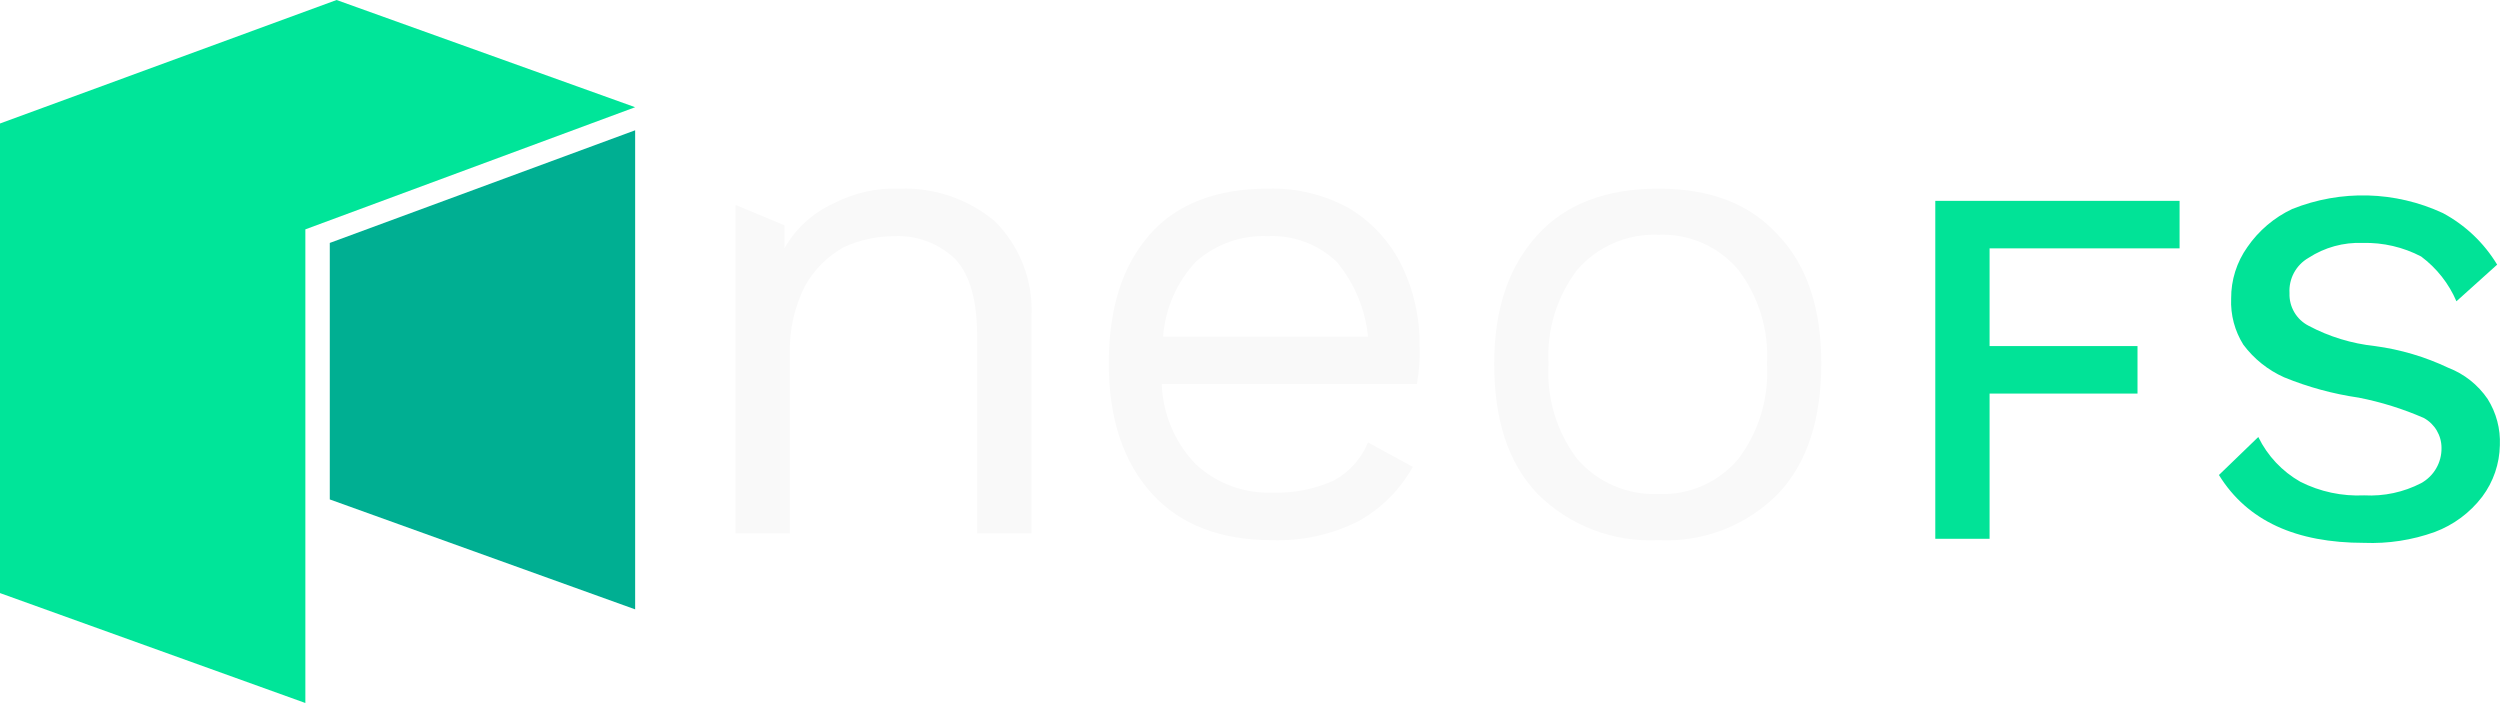
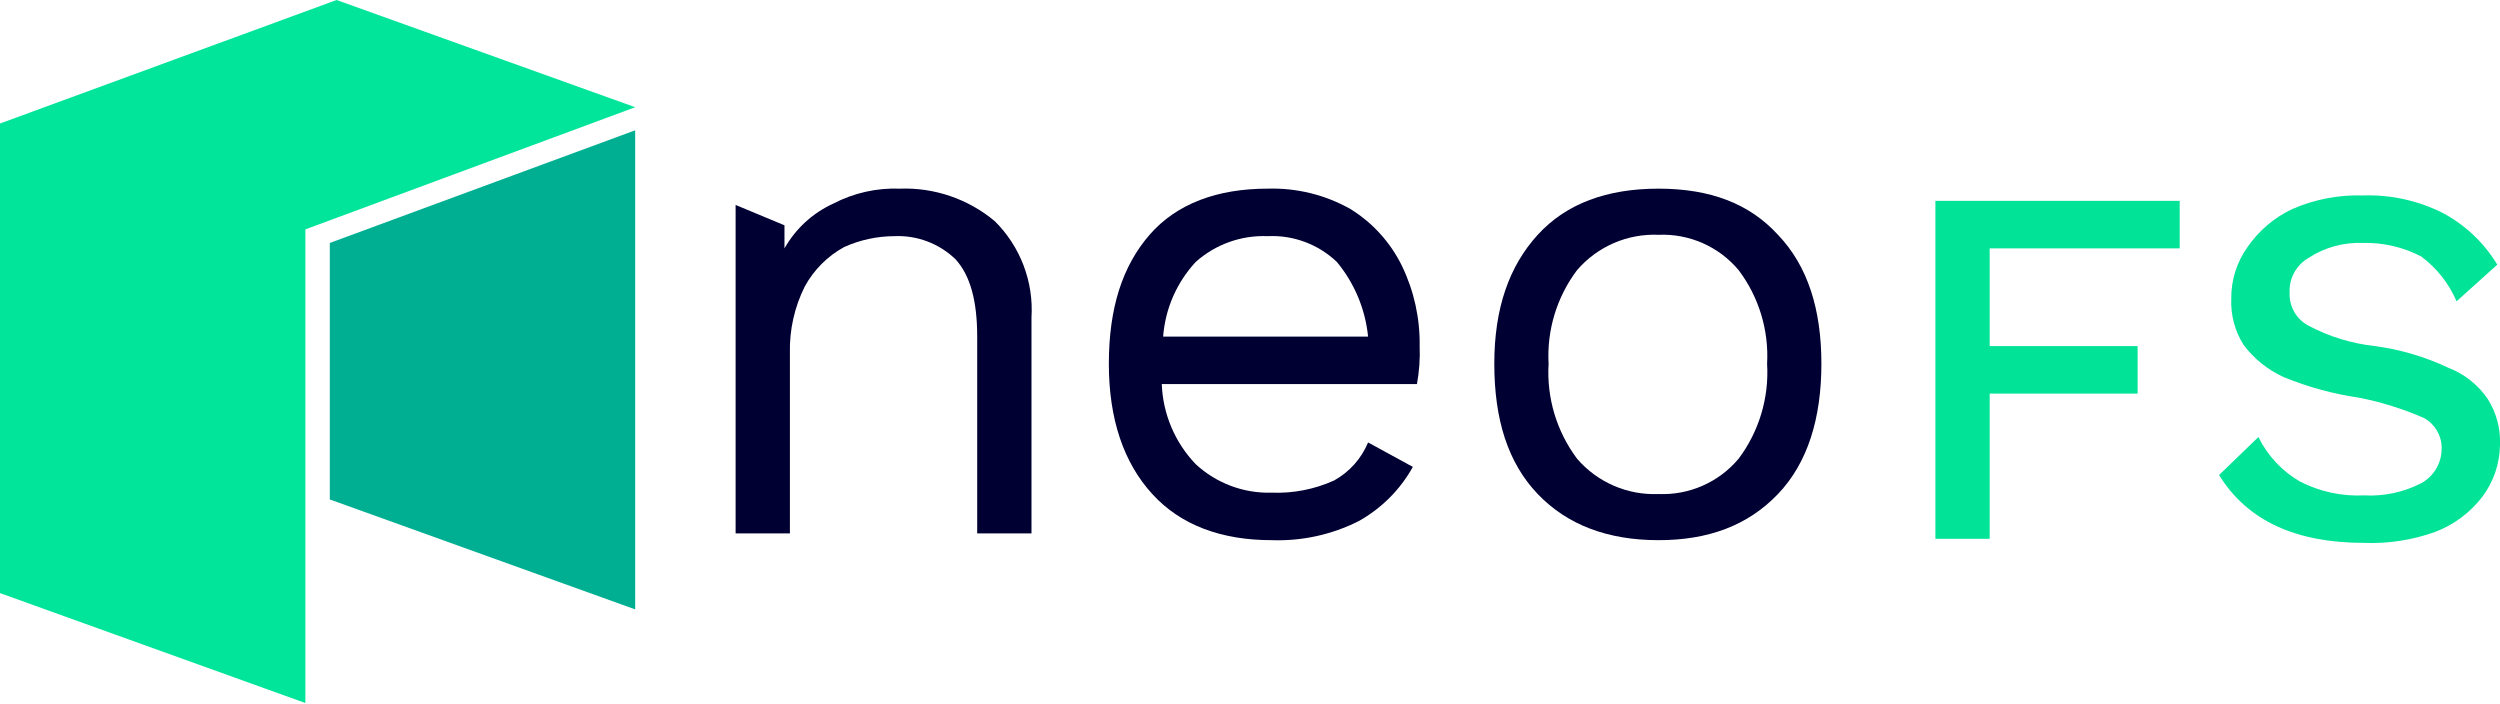
- <svg xmlns="http://www.w3.org/2000/svg" viewBox="0 0 184.21 51.8">
+ <svg xmlns="http://www.w3.org/2000/svg" viewBox="0 0 184.2 51.8">
  <defs>
-     <style>.cls-1{fill:#01e397;}.cls-2{fill:#f9f9f9;}.cls-3{fill:#00e599;}.cls-4{fill:#00af92;}</style>
+     <style>.cls-1{isolation:isolate;}.cls-2{fill:#01e397;}.cls-3{fill:#010032;}.cls-4{fill:#00e599;}.cls-5{fill:#00af92;}</style>
  </defs>
-   <g id="Слой_2" data-name="Слой 2">
-     <g id="svg8050">
-       <g id="Layer_2" data-name="Layer 2">
-         <g id="g8036">
-           <path id="path8032" class="cls-1" d="M146.6,18.3v7.2h10.9V29H146.6V39.7h-4V14.8h18v3.5Z" />
-           <path id="path8034" class="cls-1" d="M180,15.7a10.43,10.43,0,0,1,4,3.8l-3,2.7a8.09,8.09,0,0,0-2.6-3.3,8.81,8.81,0,0,0-4.3-1,6.82,6.82,0,0,0-4,1.1,2.8,2.8,0,0,0-1.4,2.6,2.59,2.59,0,0,0,1.4,2.4,13.43,13.43,0,0,0,4.9,1.5,18.26,18.26,0,0,1,5.4,1.6,6.2,6.2,0,0,1,2.9,2.3,5.92,5.92,0,0,1,.9,3.4,6.53,6.53,0,0,1-1.3,3.8,7.86,7.86,0,0,1-3.5,2.6,13.75,13.75,0,0,1-5.2.8c-5,0-8.6-1.6-10.7-5l2.9-2.8a7.66,7.66,0,0,0,3.1,3.3,9.43,9.43,0,0,0,4.7,1,8.16,8.16,0,0,0,4.2-.9,2.91,2.91,0,0,0,1.5-2.6,2.51,2.51,0,0,0-1.3-2.2,23,23,0,0,0-4.8-1.5,23.35,23.35,0,0,1-5.5-1.5,7.64,7.64,0,0,1-3-2.4,5.92,5.92,0,0,1-.9-3.4,6.47,6.47,0,0,1,1.2-3.8,8.3,8.3,0,0,1,3.3-2.8,14,14,0,0,1,11.1.3Z" />
-         </g>
-         <path id="path8038" class="cls-2" d="M73.3,16.3A9.22,9.22,0,0,1,76,23.4V39.3H72V24.8c0-2.6-.5-4.5-1.6-5.7a6.1,6.1,0,0,0-4.5-1.7,9.05,9.05,0,0,0-3.7.8,7.35,7.35,0,0,0-2.9,2.9A10.41,10.41,0,0,0,58.2,26V39.3h-4V15.1l3.6,1.5v1.7A7.89,7.89,0,0,1,61.4,15a9.71,9.71,0,0,1,4.9-1.1A10.33,10.33,0,0,1,73.3,16.3Z" />
-         <path id="path8040" class="cls-2" d="M104.4,28.3H85.6a9,9,0,0,0,2.5,5.9,7.89,7.89,0,0,0,5.6,2.1,10.26,10.26,0,0,0,4.6-.9,5.64,5.64,0,0,0,2.5-2.8l3.3,1.8a10.26,10.26,0,0,1-4,4,13.14,13.14,0,0,1-6.4,1.4c-3.7,0-6.7-1.1-8.8-3.4s-3.2-5.5-3.2-9.6,1-7.2,3-9.5,5-3.4,8.7-3.4a11.63,11.63,0,0,1,6.1,1.5,10.14,10.14,0,0,1,3.8,4.2,13.1,13.1,0,0,1,1.3,5.9A12.49,12.49,0,0,1,104.4,28.3Zm-16.3-9a9.13,9.13,0,0,0-2.4,5.5h15.1a10.16,10.16,0,0,0-2.3-5.5,6.89,6.89,0,0,0-5.1-1.9A7.47,7.47,0,0,0,88.1,19.3Z" />
-         <path id="path8042" class="cls-2" d="M131,17.3c2.2,2.3,3.2,5.5,3.2,9.5s-1,7.3-3.2,9.6a11.53,11.53,0,0,1-8.8,3.4,11.76,11.76,0,0,1-8.9-3.4c-2.2-2.3-3.2-5.5-3.2-9.6s1.1-7.2,3.2-9.5,5.1-3.4,8.9-3.4S128.9,15,131,17.3Zm-14.8,2.6a10.49,10.49,0,0,0-2.1,6.9,10.59,10.59,0,0,0,2.1,7,7.49,7.49,0,0,0,6,2.6,7.28,7.28,0,0,0,5.9-2.6,10.59,10.59,0,0,0,2.1-7,10.49,10.49,0,0,0-2.1-6.9,7.28,7.28,0,0,0-5.9-2.6A7.49,7.49,0,0,0,116.2,19.9Z" />
-         <polygon id="polygon8044" class="cls-3" points="46.8 7.9 24.8 0 0 9.1 0 43.7 22.5 51.8 22.5 16.9 46.8 7.9" />
-         <polygon id="polygon8046" class="cls-4" points="24.3 17.9 24.3 36.8 46.8 44.9 46.8 9.6 24.3 17.9" />
+   <g id="Layer_2" data-name="Layer 2">
+     <g id="Layer_1-2" data-name="Layer 1">
+       <g class="cls-1">
+         <path class="cls-2" d="M146.6,18.3v7.2h10.9V29H146.6V39.7h-4V14.8h18v3.5Z" />
+         <path class="cls-2" d="M180,15.7a10.4,10.4,0,0,1,4,3.8l-3,2.7a8.1,8.1,0,0,0-2.6-3.3,8.8,8.8,0,0,0-4.3-1,6.8,6.8,0,0,0-4,1.1,2.8,2.8,0,0,0-1.4,2.6,2.6,2.6,0,0,0,1.4,2.4,13.5,13.5,0,0,0,4.9,1.5,18.4,18.4,0,0,1,5.4,1.6,6.2,6.2,0,0,1,2.9,2.3,5.9,5.9,0,0,1,.9,3.4,6.5,6.5,0,0,1-1.3,3.8,7.9,7.9,0,0,1-3.5,2.6,13.9,13.9,0,0,1-5.2.8c-5,0-8.6-1.6-10.7-5l2.9-2.8a7.7,7.7,0,0,0,3.1,3.3,9.4,9.4,0,0,0,4.7,1,8.2,8.2,0,0,0,4.2-.9,2.9,2.9,0,0,0,1.5-2.6,2.5,2.5,0,0,0-1.3-2.2,22.9,22.9,0,0,0-4.8-1.5,23.5,23.5,0,0,1-5.5-1.5,7.6,7.6,0,0,1-3-2.4,5.9,5.9,0,0,1-.9-3.4,6.4,6.4,0,0,1,1.2-3.8,8.3,8.3,0,0,1,3.3-2.8,12.1,12.1,0,0,1,5.2-1A12.2,12.2,0,0,1,180,15.7Z" />
      </g>
+       <path class="cls-3" d="M73.3,16.3A9.2,9.2,0,0,1,76,23.4V39.3H72V24.8c0-2.6-.5-4.5-1.6-5.7a6.1,6.1,0,0,0-4.5-1.7,9.1,9.1,0,0,0-3.7.8,7.3,7.3,0,0,0-2.9,2.9A10.4,10.4,0,0,0,58.2,26V39.3h-4V15.1l3.6,1.5v1.7A7.9,7.9,0,0,1,61.4,15a9.8,9.8,0,0,1,4.9-1.1A10.3,10.3,0,0,1,73.3,16.3Z" />
+       <path class="cls-3" d="M104.4,28.3H85.6a9,9,0,0,0,2.5,5.9,7.9,7.9,0,0,0,5.6,2.1,10.2,10.2,0,0,0,4.6-.9,5.7,5.7,0,0,0,2.5-2.8l3.3,1.8a10.3,10.3,0,0,1-4,4,13.2,13.2,0,0,1-6.4,1.4c-3.7,0-6.7-1.1-8.8-3.4s-3.2-5.5-3.2-9.6,1-7.2,3-9.5,5-3.4,8.7-3.4a11.7,11.7,0,0,1,6.1,1.5,10.2,10.2,0,0,1,3.8,4.2,13.1,13.1,0,0,1,1.3,5.9A12.7,12.7,0,0,1,104.4,28.3Zm-16.3-9a9.1,9.1,0,0,0-2.4,5.5h15.1a10.2,10.2,0,0,0-2.3-5.5,6.9,6.9,0,0,0-5.1-1.9A7.5,7.5,0,0,0,88.1,19.3Z" />
+       <path class="cls-3" d="M131,17.3c2.2,2.3,3.2,5.5,3.2,9.5s-1,7.3-3.2,9.6-5.1,3.4-8.8,3.4-6.7-1.1-8.9-3.4-3.2-5.5-3.2-9.6,1.1-7.2,3.2-9.5,5.1-3.4,8.9-3.4S128.9,15,131,17.3Zm-14.8,2.6a10.5,10.5,0,0,0-2.1,6.9,10.6,10.6,0,0,0,2.1,7,7.5,7.5,0,0,0,6,2.6,7.3,7.3,0,0,0,5.9-2.6,10.6,10.6,0,0,0,2.1-7,10.5,10.5,0,0,0-2.1-6.9,7.3,7.3,0,0,0-5.9-2.6A7.5,7.5,0,0,0,116.2,19.9Z" />
+       <polygon class="cls-4" points="0 9.1 0 43.7 22.5 51.8 22.5 16.9 46.8 7.9 24.8 0 0 9.1" />
+       <polygon class="cls-5" points="24.3 17.9 24.3 36.8 46.8 44.9 46.8 9.6 24.3 17.9" />
    </g>
  </g>
</svg>
